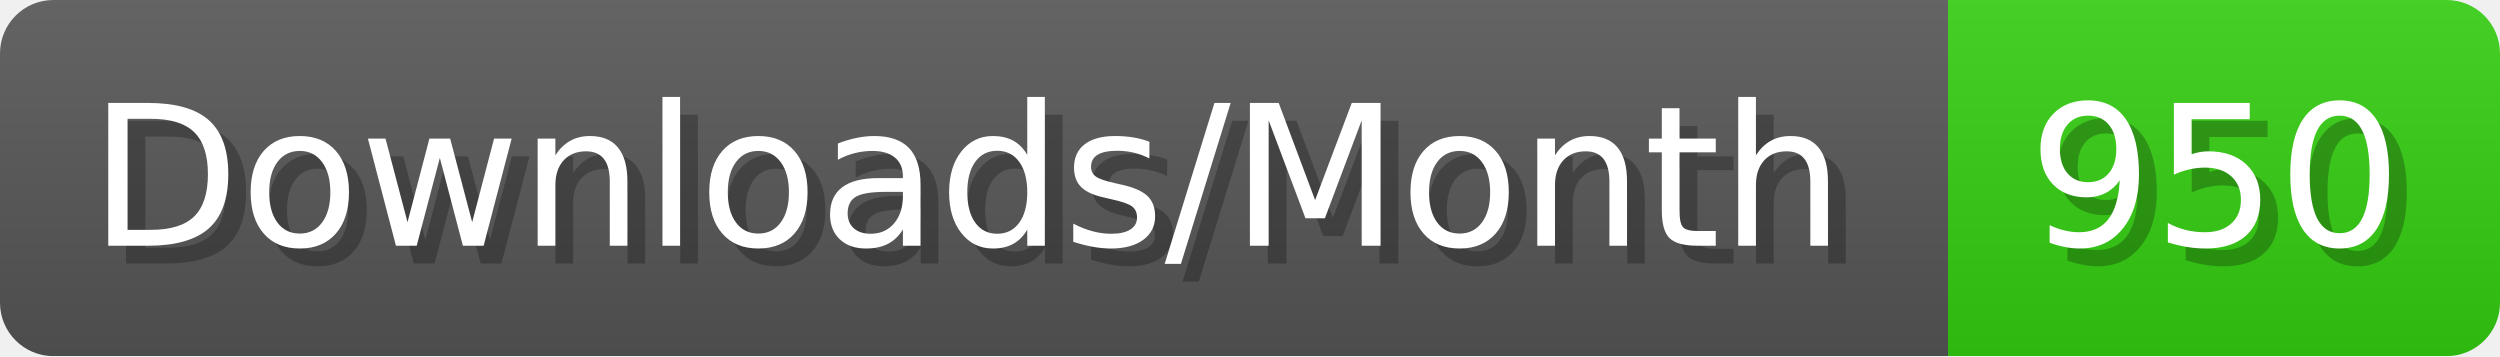
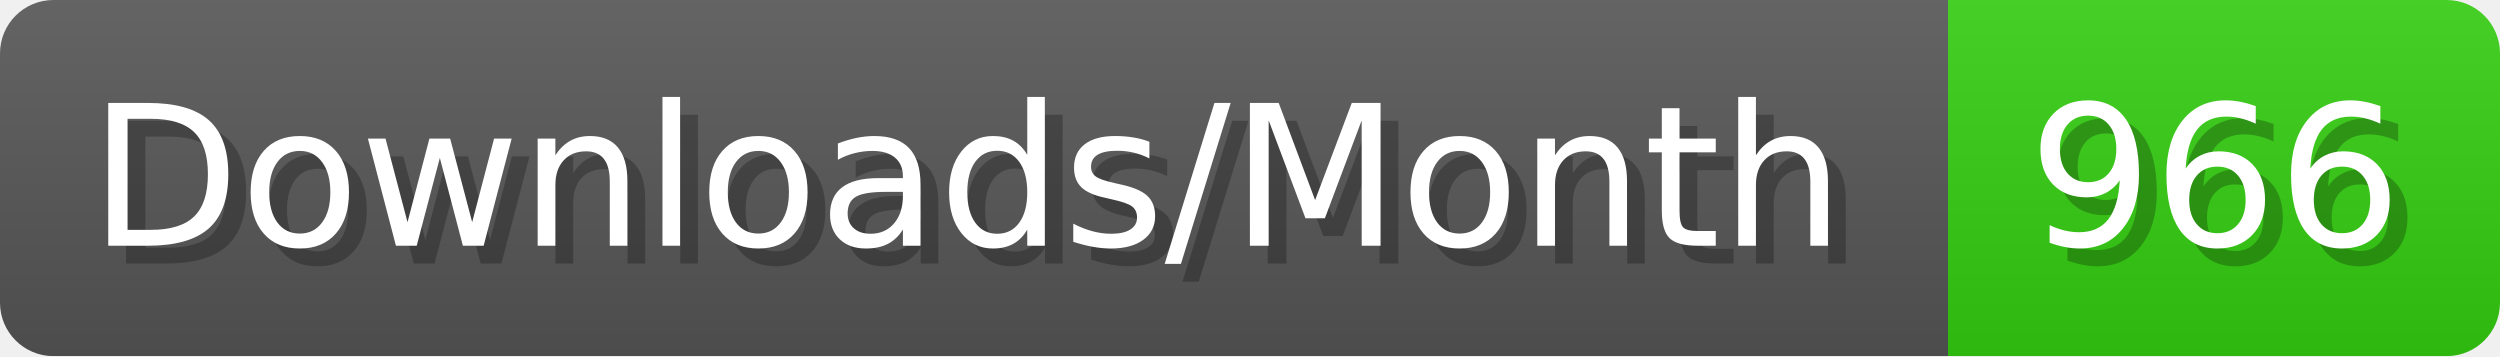
- <svg xmlns="http://www.w3.org/2000/svg" width="140.4" height="20" viewBox="0 0 1404 200" role="img" aria-label="Downloads/Month: 950">
+ <svg xmlns="http://www.w3.org/2000/svg" width="140.4" height="20" viewBox="0 0 1404 200" role="img" aria-label="Downloads/Month: 966">
  <linearGradient id="YlXUI" x2="0" y2="100%">
    <stop offset="0" stop-opacity=".1" stop-color="#EEE" />
    <stop offset="1" stop-opacity=".1" />
  </linearGradient>
  <mask id="JHhop">
    <rect width="1404" height="200" rx="30" fill="#FFF" />
  </mask>
  <g mask="url(#JHhop)">
    <rect width="1094" height="200" fill="#555" />
    <rect width="310" height="200" fill="#3C1" x="1094" />
    <rect width="1404" height="200" fill="url(#YlXUI)" />
  </g>
  <g aria-hidden="true" fill="#fff" text-anchor="start" font-family="Verdana,DejaVu Sans,sans-serif" font-size="110">
    <text x="60" y="148" textLength="994" fill="#000" opacity="0.25">Downloads/Month</text>
    <text x="50" y="138" textLength="994">Downloads/Month</text>
-     <text x="1149" y="148" textLength="210" fill="#000" opacity="0.25">950</text>
-     <text x="1139" y="138" textLength="210">950</text>
+     <text x="1149" y="148" textLength="210" fill="#000" opacity="0.25">966</text>
+     <text x="1139" y="138" textLength="210">966</text>
  </g>
</svg>
